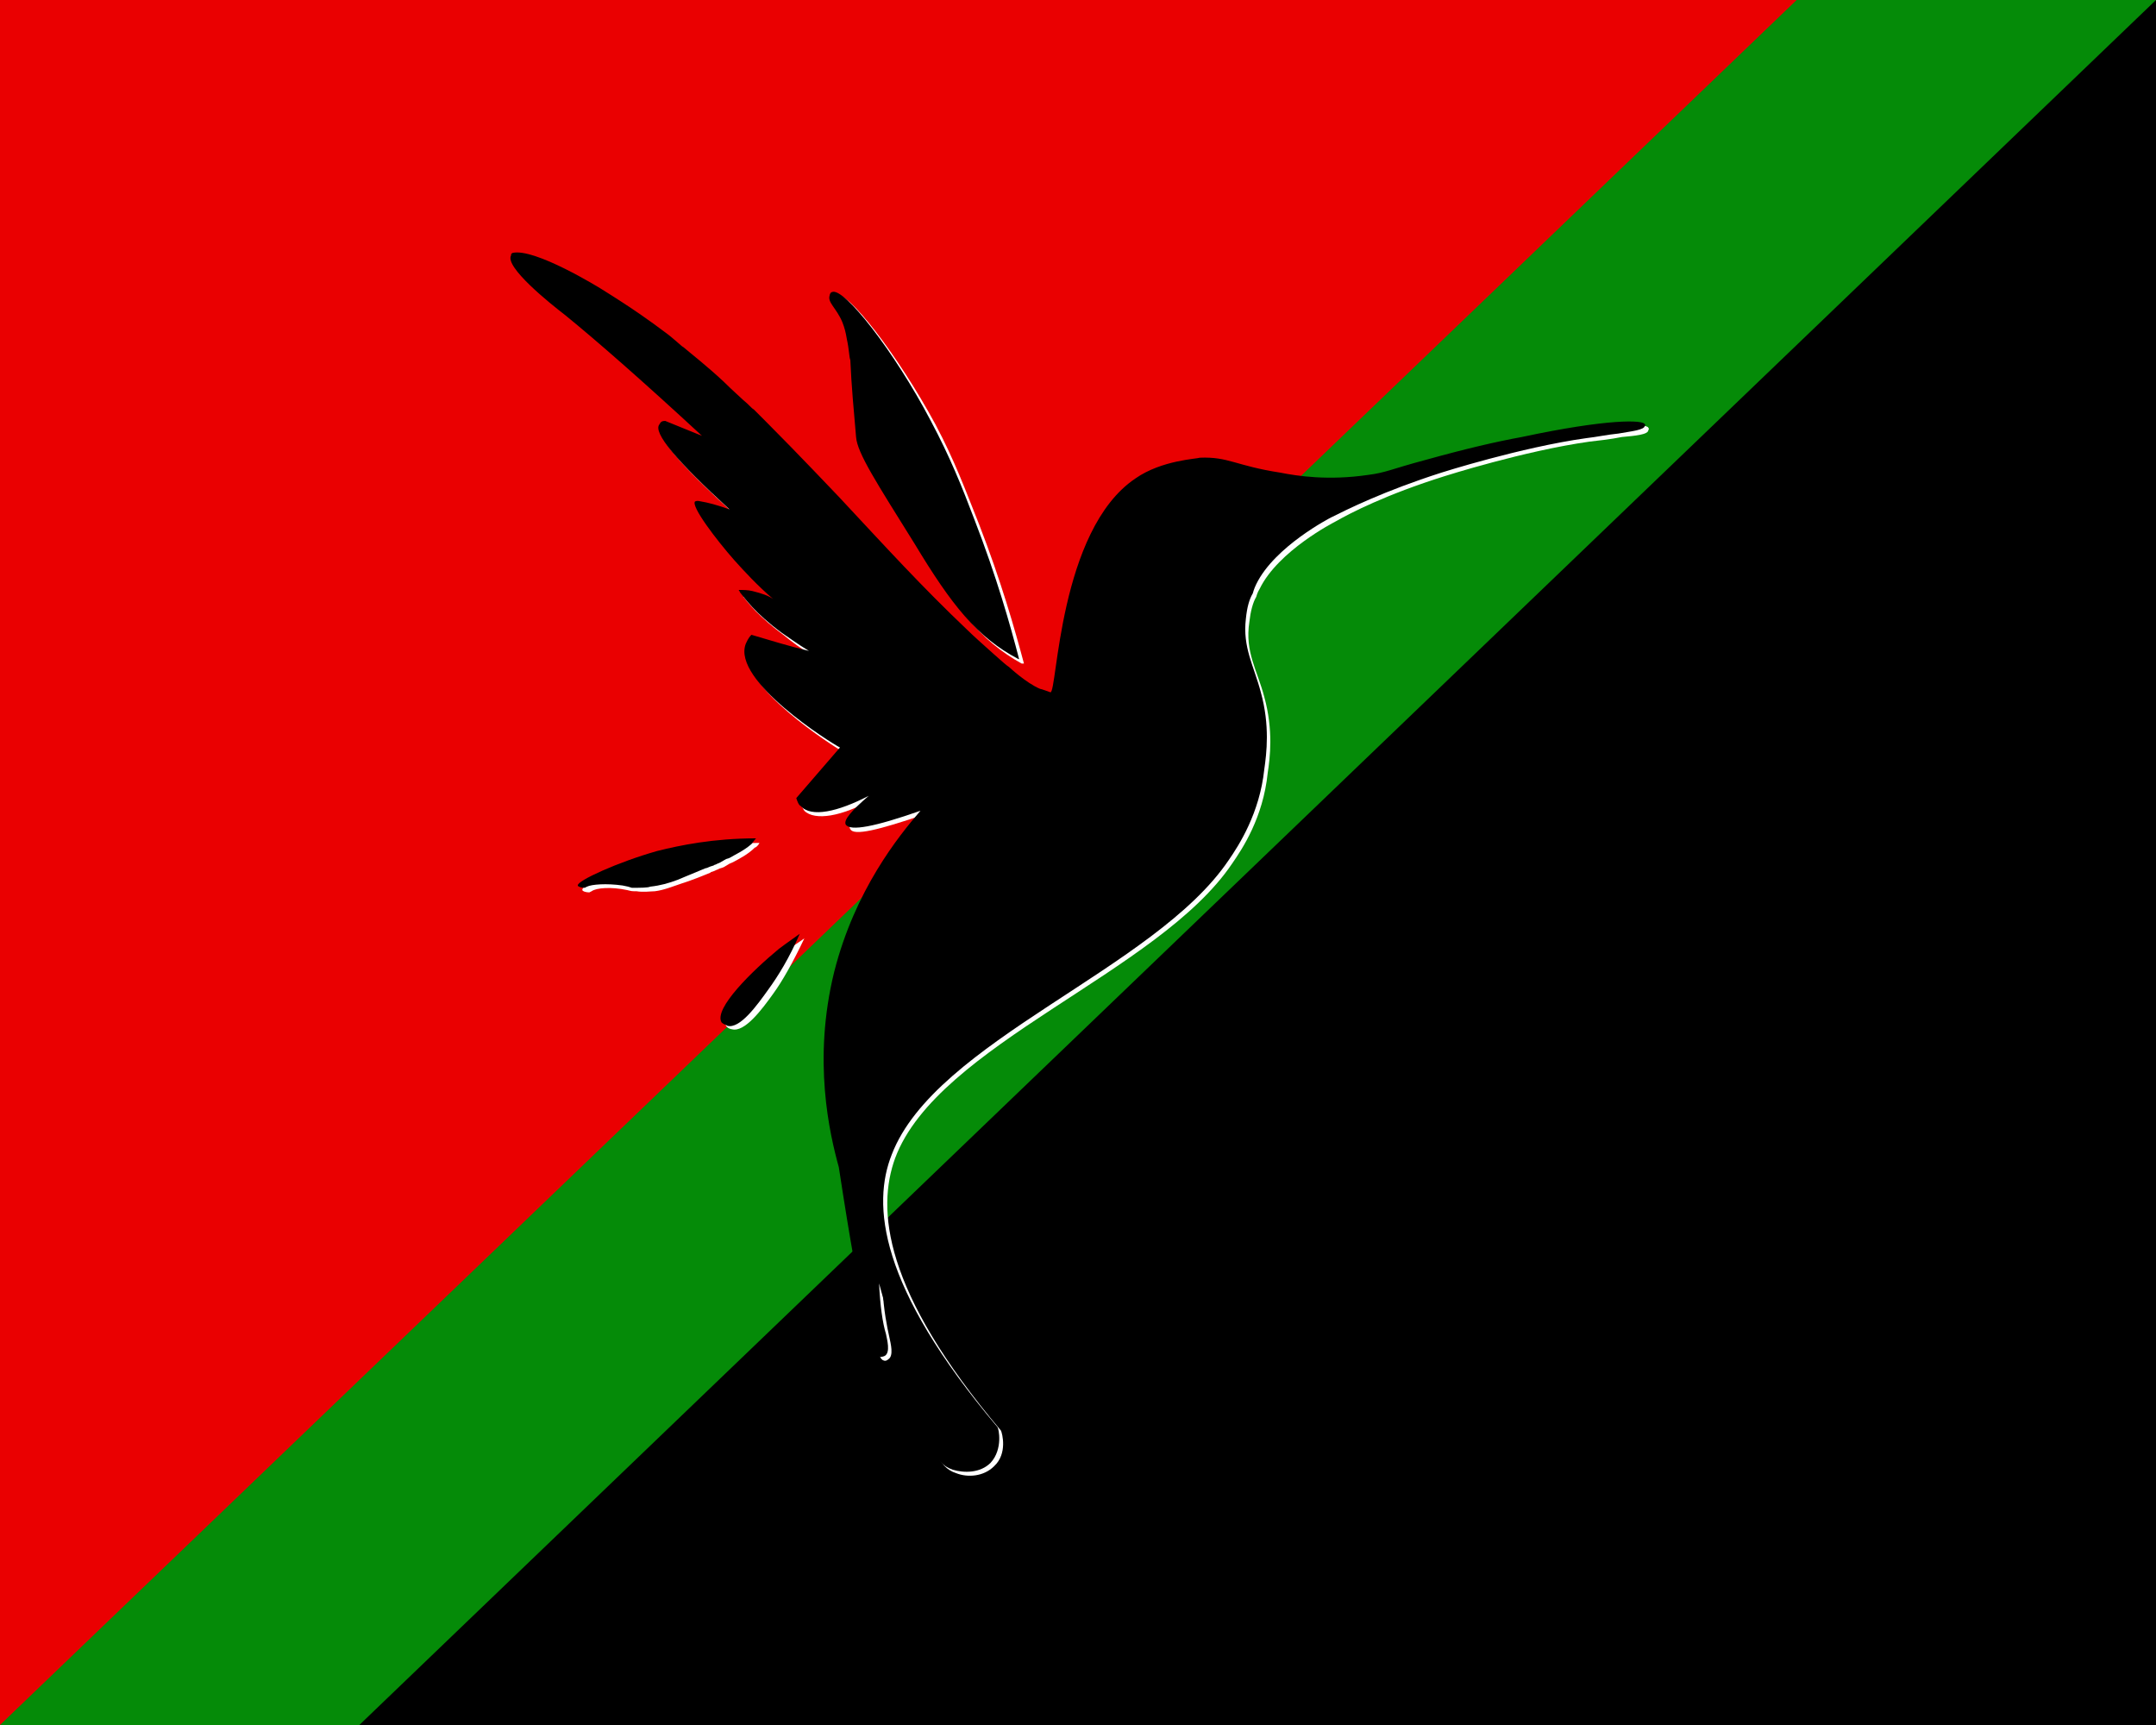
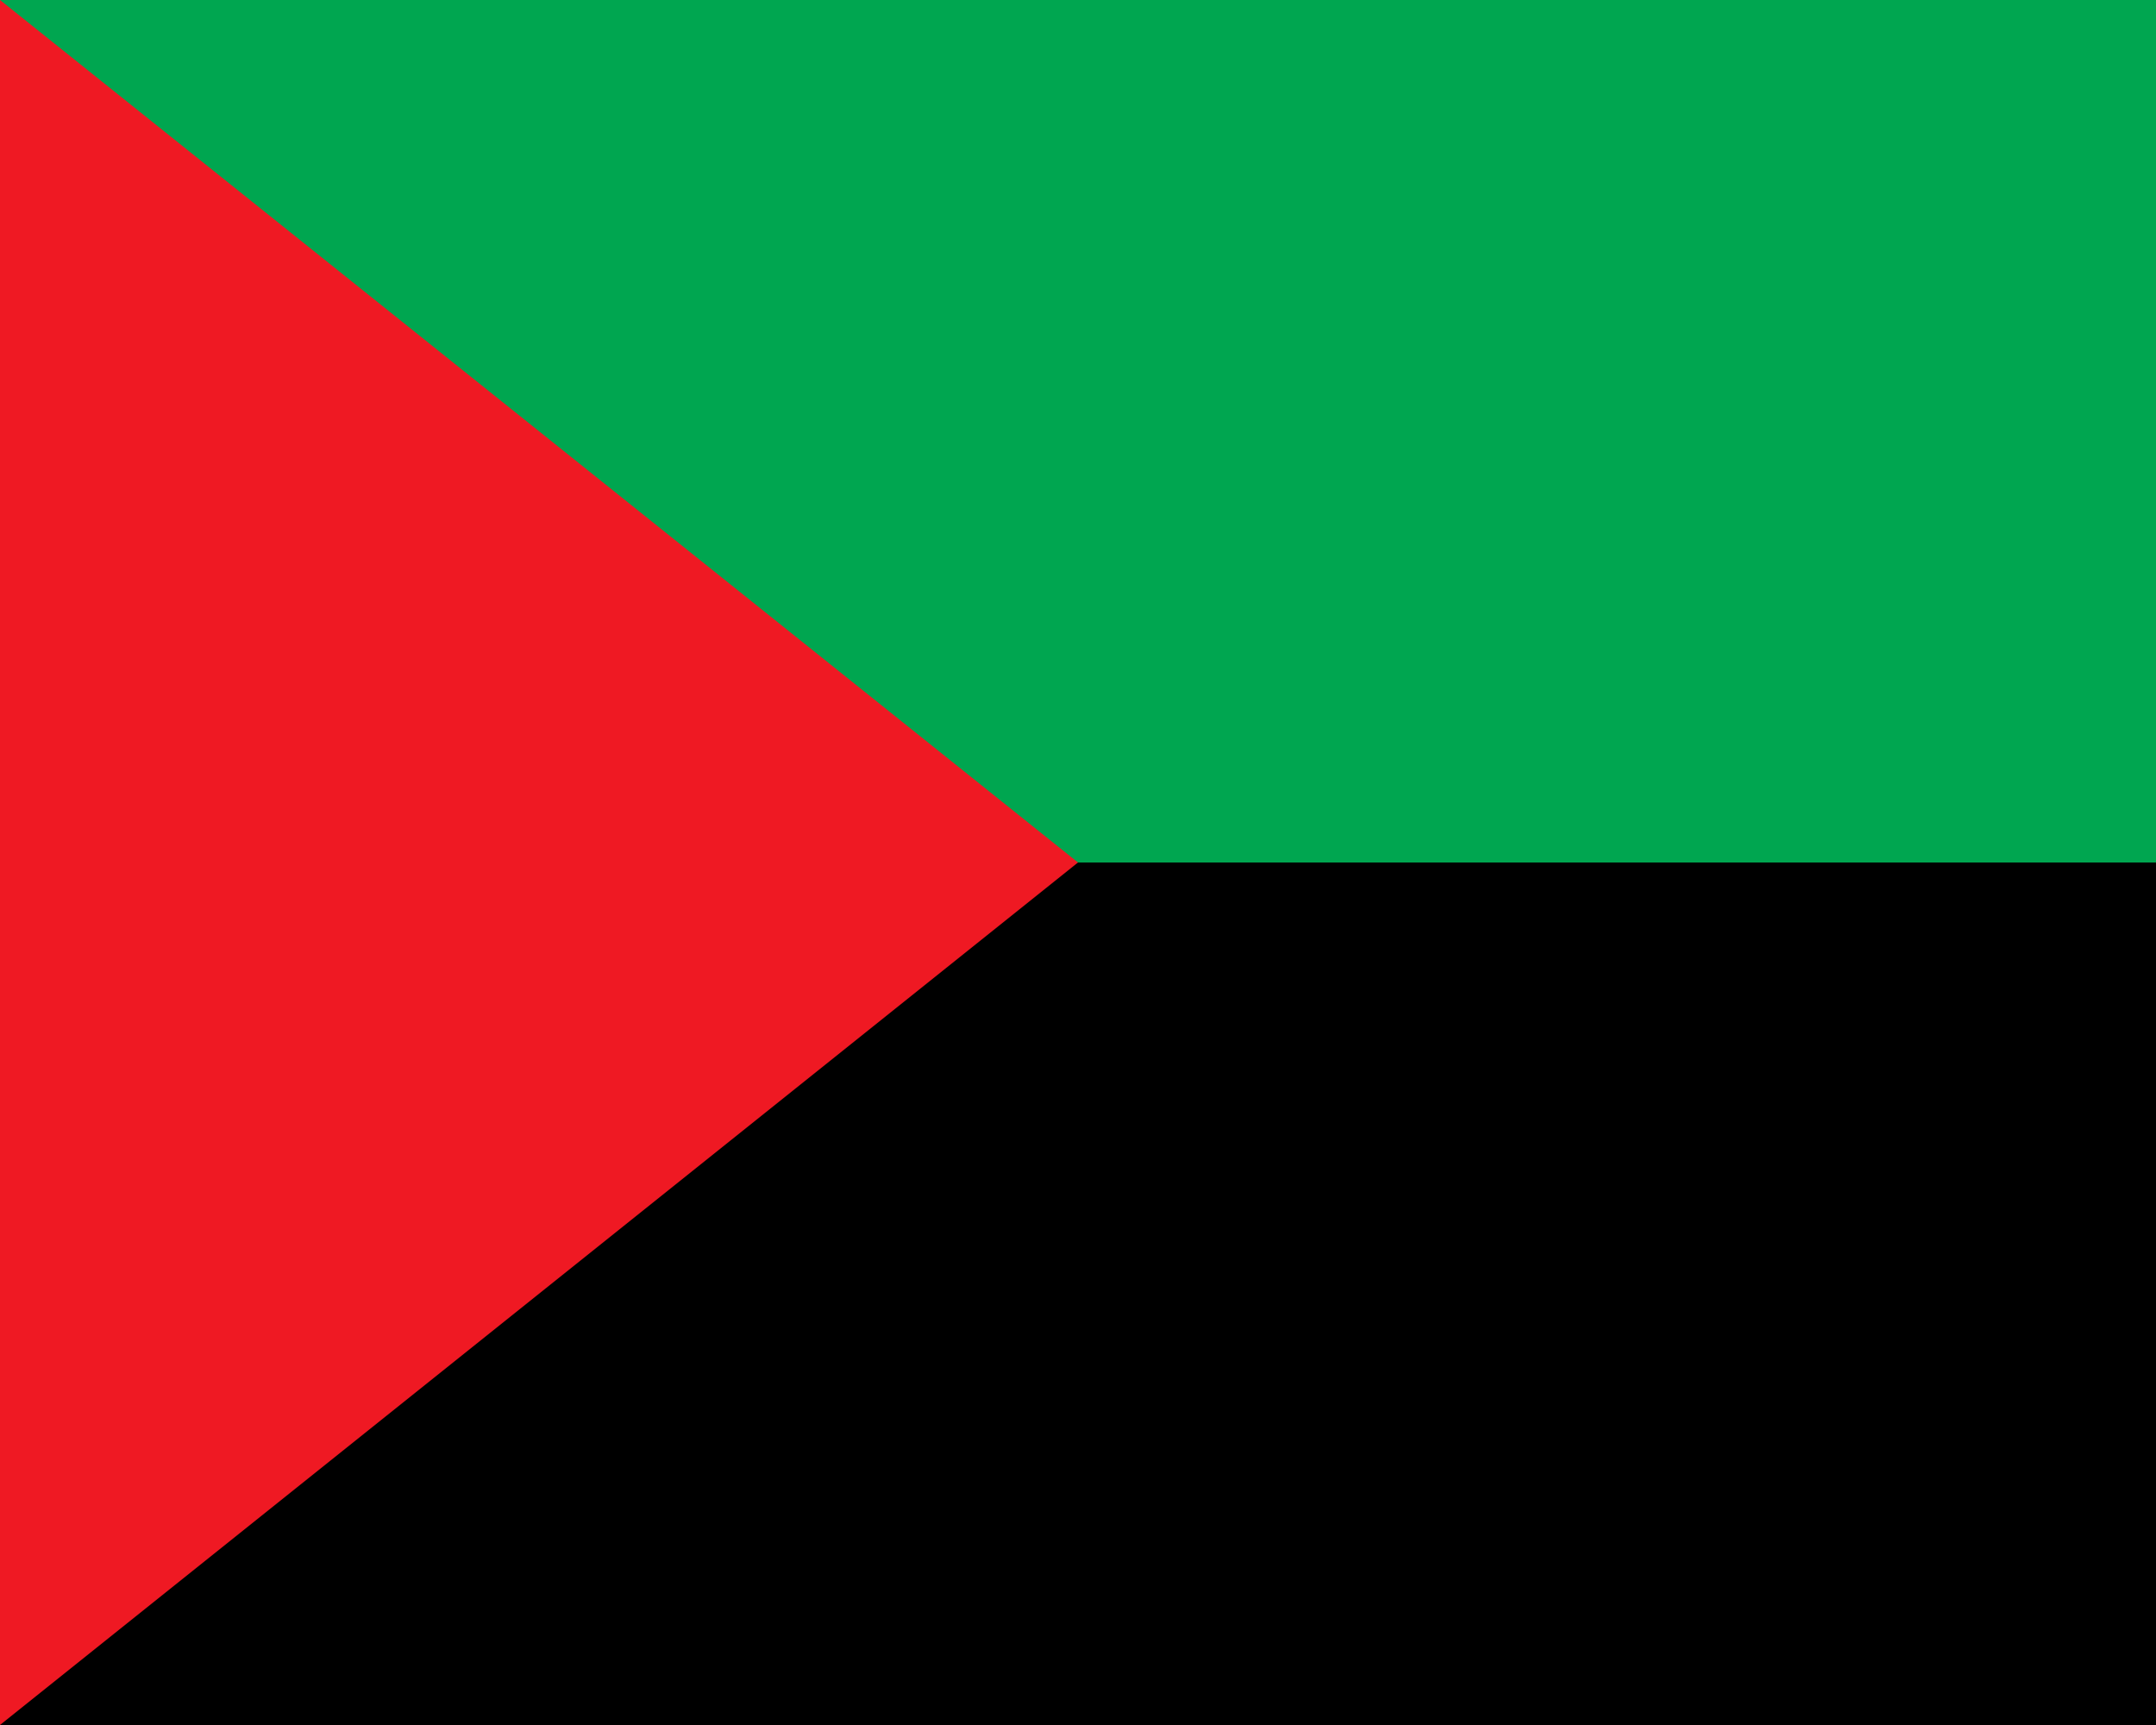
- <svg xmlns="http://www.w3.org/2000/svg" xmlns:xlink="http://www.w3.org/1999/xlink" version="1.1" width="450" height="360" viewBox="0 0 450 360">
+ <svg xmlns="http://www.w3.org/2000/svg" version="1.1" width="450" height="360" viewBox="0 0 450 360">
  <style>
.black{fill:rgb(0,0,0);}
- .green{fill:rgb(5,139,8);}
- .red{fill:rgb(234,0,1);}
- .white{fill:rgb(255,255,255);}
+ .green{fill:rgb(0,166,80);}
+ .red{fill:rgb(239,25,35);}
</style>
-   <defs>
-     <path id="hummingbirdk" d="M -0.07 0.491 C -0.069 0.492 -0.065 0.51 -0.076 0.522 C -0.085 0.531 -0.099 0.531 -0.109 0.528 C -0.126 0.522 -0.133 0.504 -0.151 0.443 C -0.158 0.421 -0.165 0.395 -0.173 0.366 C -0.172 0.386 -0.17 0.4 -0.167 0.41 C -0.166 0.415 -0.163 0.426 -0.168 0.429 C -0.168 0.429 -0.17 0.43 -0.172 0.43 C -0.178 0.429 -0.188 0.396 -0.208 0.265 C -0.216 0.236 -0.231 0.172 -0.212 0.095 C -0.194 0.024 -0.156 -0.023 -0.137 -0.045 C -0.177 -0.031 -0.198 -0.027 -0.202 -0.033 C -0.204 -0.037 -0.197 -0.045 -0.182 -0.058 C -0.209 -0.044 -0.232 -0.039 -0.241 -0.049 C -0.243 -0.05 -0.244 -0.053 -0.245 -0.056 L -0.207 -0.1 C -0.215 -0.104 -0.301 -0.158 -0.289 -0.19 C -0.288 -0.192 -0.287 -0.195 -0.284 -0.198 C -0.267 -0.193 -0.251 -0.188 -0.234 -0.184 C -0.244 -0.19 -0.252 -0.196 -0.258 -0.2 C -0.281 -0.217 -0.29 -0.23 -0.294 -0.235 C -0.294 -0.236 -0.295 -0.236 -0.295 -0.237 C -0.291 -0.237 -0.287 -0.237 -0.283 -0.236 C -0.275 -0.234 -0.269 -0.232 -0.265 -0.229 C -0.279 -0.241 -0.29 -0.253 -0.299 -0.263 C -0.314 -0.28 -0.337 -0.31 -0.333 -0.314 C -0.332 -0.314 -0.332 -0.315 -0.328 -0.314 C -0.322 -0.313 -0.314 -0.311 -0.303 -0.307 C -0.349 -0.349 -0.37 -0.374 -0.364 -0.381 C -0.363 -0.383 -0.362 -0.384 -0.359 -0.384 L -0.327 -0.371 C -0.38 -0.42 -0.419 -0.454 -0.446 -0.476 C -0.459 -0.486 -0.499 -0.518 -0.493 -0.528 V -0.529 C -0.493 -0.529 -0.493 -0.529 -0.492 -0.53 C -0.473 -0.535 -0.415 -0.499 -0.415 -0.499 C -0.386 -0.481 -0.371 -0.47 -0.359 -0.461 C -0.352 -0.456 -0.345 -0.449 -0.343 -0.448 C -0.336 -0.442 -0.323 -0.432 -0.308 -0.418 C -0.301 -0.411 -0.293 -0.404 -0.291 -0.402 C -0.286 -0.398 -0.284 -0.395 -0.282 -0.394 C -0.282 -0.394 -0.276 -0.388 -0.27 -0.382 C -0.245 -0.357 -0.208 -0.318 -0.208 -0.318 C -0.166 -0.273 -0.136 -0.24 -0.096 -0.202 C -0.092 -0.198 -0.082 -0.189 -0.073 -0.181 C -0.065 -0.174 -0.063 -0.172 -0.06 -0.17 C -0.06 -0.17 -0.045 -0.156 -0.033 -0.151 C -0.032 -0.151 -0.024 -0.148 -0.024 -0.148 C -0.018 -0.147 -0.017 -0.289 0.05 -0.334 C 0.073 -0.35 0.104 -0.351 0.106 -0.352 C 0.131 -0.353 0.137 -0.345 0.176 -0.339 C 0.191 -0.336 0.218 -0.332 0.252 -0.337 C 0.268 -0.339 0.272 -0.342 0.302 -0.35 C 0.338 -0.36 0.364 -0.366 0.386 -0.37 C 0.461 -0.386 0.492 -0.385 0.493 -0.381 C 0.494 -0.38 0.493 -0.38 0.493 -0.38 C 0.493 -0.376 0.481 -0.375 0.47 -0.373 C 0.46 -0.372 0.451 -0.37 0.442 -0.369 C 0.385 -0.361 0.316 -0.339 0.316 -0.339 C 0.266 -0.323 0.234 -0.307 0.22 -0.3 C 0.22 -0.3 0.171 -0.275 0.155 -0.242 C 0.153 -0.238 0.152 -0.234 0.152 -0.234 C 0.149 -0.229 0.147 -0.222 0.146 -0.212 C 0.143 -0.187 0.153 -0.171 0.159 -0.148 C 0.167 -0.119 0.164 -0.095 0.162 -0.081 C 0.158 -0.043 0.14 -0.015 0.131 -0.002 C 0.067 0.093 -0.124 0.155 -0.162 0.254 C -0.179 0.297 -0.174 0.368 -0.07 0.491 L -0.07 0.491 Z M -0.09 -0.298 C -0.101 -0.327 -0.111 -0.352 -0.128 -0.384 C -0.16 -0.445 -0.204 -0.501 -0.214 -0.496 C -0.215 -0.496 -0.216 -0.494 -0.216 -0.493 C -0.218 -0.487 -0.21 -0.482 -0.205 -0.47 C -0.203 -0.465 -0.202 -0.461 -0.201 -0.455 C -0.199 -0.446 -0.199 -0.439 -0.198 -0.437 C -0.197 -0.414 -0.195 -0.393 -0.193 -0.37 C -0.192 -0.356 -0.175 -0.33 -0.142 -0.277 C -0.11 -0.224 -0.088 -0.196 -0.052 -0.177 C -0.052 -0.177 -0.051 -0.177 -0.051 -0.176 C -0.059 -0.207 -0.071 -0.249 -0.09 -0.298 Z M -0.366 -0.01 C -0.4 -4.0000025E-4 -0.436 0.016 -0.435 0.02 C -0.435 0.021 -0.432 0.022 -0.429 0.022 L -0.427 0.021 C -0.423 0.019 -0.41 0.018 -0.396 0.02 C -0.391 0.021 -0.391 0.021 -0.388 0.022 C -0.381 0.022 -0.374 0.022 -0.372 0.021 C -0.363 0.02 -0.356 0.018 -0.348 0.015 C -0.348 0.015 -0.341 0.012 -0.324 0.005 C -0.323 0.005 -0.321 0.004 -0.321 0.004 C -0.319 0.003 -0.317 0.003 -0.316 0.002 C -0.315 0.002 -0.314 0.001 -0.312 3.999991E-4 L -0.306 -0.003 L -0.303 -0.004 C -0.298 -0.007 -0.291 -0.01 -0.284 -0.016 C -0.283 -0.017 -0.282 -0.019 -0.28 -0.021 C -0.317 -0.021 -0.346 -0.015 -0.366 -0.01 L -0.366 -0.01 Z M -0.26 0.075 C -0.283 0.094 -0.317 0.127 -0.31 0.139 C -0.308 0.141 -0.306 0.141 -0.305 0.142 C -0.294 0.145 -0.279 0.124 -0.269 0.11 C -0.261 0.099 -0.251 0.083 -0.242 0.062 C -0.246 0.065 -0.252 0.069 -0.26 0.075 L -0.26 0.075 Z" />
-     <path id="hummingbirdw" d="M -0.067 0.494 C -0.066 0.496 -0.061 0.514 -0.073 0.525 C -0.082 0.534 -0.096 0.535 -0.106 0.531 C -0.122 0.526 -0.129 0.507 -0.148 0.447 C -0.154 0.424 -0.162 0.399 -0.17 0.37 C -0.169 0.39 -0.166 0.404 -0.164 0.413 C -0.163 0.418 -0.16 0.429 -0.165 0.432 C -0.165 0.432 -0.167 0.434 -0.169 0.433 C -0.175 0.432 -0.185 0.4 -0.204 0.268 C -0.213 0.24 -0.228 0.176 -0.208 0.098 C -0.191 0.027 -0.153 -0.02 -0.133 -0.042 C -0.174 -0.028 -0.195 -0.023 -0.198 -0.029 C -0.201 -0.033 -0.194 -0.042 -0.179 -0.055 C -0.205 -0.04 -0.229 -0.036 -0.238 -0.045 C -0.239 -0.047 -0.241 -0.049 -0.241 -0.052 L -0.204 -0.096 C -0.211 -0.1 -0.297 -0.154 -0.286 -0.186 C -0.285 -0.189 -0.283 -0.191 -0.281 -0.194 C -0.264 -0.19 -0.248 -0.185 -0.231 -0.18 C -0.241 -0.186 -0.249 -0.192 -0.255 -0.197 C -0.278 -0.214 -0.287 -0.226 -0.291 -0.231 C -0.291 -0.232 -0.291 -0.232 -0.292 -0.233 C -0.288 -0.233 -0.284 -0.233 -0.279 -0.232 C -0.272 -0.23 -0.266 -0.228 -0.262 -0.226 C -0.251 -0.221 -0.239 -0.216 -0.237 -0.22 C -0.233 -0.225 -0.253 -0.248 -0.267 -0.262 C -0.298 -0.292 -0.331 -0.308 -0.33 -0.31 C -0.329 -0.311 -0.329 -0.311 -0.325 -0.31 C -0.319 -0.31 -0.31 -0.308 -0.3 -0.304 C -0.346 -0.346 -0.367 -0.37 -0.361 -0.378 C -0.36 -0.379 -0.359 -0.38 -0.356 -0.38 C -0.338 -0.373 -0.319 -0.365 -0.3 -0.357 C -0.345 -0.392 -0.39 -0.431 -0.437 -0.473 C -0.455 -0.491 -0.473 -0.507 -0.49 -0.525 V -0.525 C -0.49 -0.525 -0.49 -0.526 -0.489 -0.526 C -0.47 -0.531 -0.412 -0.495 -0.412 -0.495 C -0.383 -0.477 -0.368 -0.466 -0.356 -0.457 C -0.346 -0.45 -0.341 -0.446 -0.34 -0.444 C -0.329 -0.431 -0.34 -0.418 -0.33 -0.407 C -0.325 -0.402 -0.318 -0.4 -0.303 -0.395 C -0.294 -0.392 -0.286 -0.391 -0.286 -0.387 C -0.285 -0.385 -0.287 -0.383 -0.289 -0.382 C -0.292 -0.367 -0.289 -0.358 -0.286 -0.353 C -0.273 -0.332 -0.238 -0.337 -0.231 -0.318 C -0.229 -0.312 -0.231 -0.305 -0.233 -0.301 C -0.139 -0.237 -0.106 -0.208 -0.098 -0.196 C -0.097 -0.194 -0.091 -0.183 -0.078 -0.173 C -0.072 -0.168 -0.066 -0.164 -0.061 -0.162 C -0.061 -0.161 -0.06 -0.153 -0.053 -0.148 C -0.046 -0.144 -0.037 -0.143 -0.03 -0.148 C -0.029 -0.148 -0.027 -0.147 -0.027 -0.147 C -0.024 -0.146 -0.021 -0.145 -0.021 -0.145 C -0.015 -0.144 -0.014 -0.285 0.052 -0.33 C 0.076 -0.346 0.107 -0.348 0.109 -0.348 C 0.134 -0.35 0.139 -0.341 0.179 -0.335 C 0.194 -0.333 0.221 -0.329 0.254 -0.334 C 0.271 -0.336 0.275 -0.338 0.305 -0.347 C 0.341 -0.356 0.367 -0.362 0.389 -0.367 C 0.463 -0.382 0.495 -0.382 0.496 -0.378 C 0.497 -0.377 0.496 -0.376 0.496 -0.376 C 0.496 -0.372 0.484 -0.371 0.473 -0.37 C 0.463 -0.368 0.454 -0.367 0.445 -0.366 C 0.388 -0.358 0.319 -0.336 0.319 -0.336 C 0.268 -0.32 0.237 -0.304 0.223 -0.296 C 0.223 -0.296 0.174 -0.271 0.158 -0.238 C 0.156 -0.235 0.155 -0.231 0.155 -0.231 C 0.152 -0.226 0.15 -0.218 0.149 -0.209 C 0.145 -0.183 0.156 -0.167 0.162 -0.144 C 0.17 -0.115 0.167 -0.091 0.165 -0.078 C 0.161 -0.039 0.143 -0.012 0.134 0.001 C 0.07 0.096 -0.122 0.158 -0.159 0.257 C -0.175 0.301 -0.17 0.372 -0.067 0.494 Z M -0.086 -0.294 C -0.098 -0.324 -0.107 -0.349 -0.124 -0.381 C -0.157 -0.442 -0.201 -0.498 -0.21 -0.493 C -0.211 -0.492 -0.212 -0.49 -0.212 -0.489 C -0.214 -0.483 -0.206 -0.479 -0.201 -0.466 C -0.199 -0.461 -0.199 -0.458 -0.197 -0.451 C -0.195 -0.442 -0.195 -0.435 -0.195 -0.433 C -0.193 -0.411 -0.191 -0.389 -0.19 -0.367 C -0.188 -0.352 -0.171 -0.326 -0.138 -0.273 C -0.106 -0.221 -0.085 -0.193 -0.049 -0.173 C -0.048 -0.173 -0.047 -0.173 -0.047 -0.173 C -0.055 -0.203 -0.067 -0.245 -0.086 -0.294 Z M -0.362 -0.006 C -0.397 0.003 -0.433 0.02 -0.431 0.024 C -0.431 0.025 -0.428 0.026 -0.425 0.026 L -0.423 0.025 C -0.419 0.022 -0.406 0.021 -0.392 0.024 C -0.388 0.025 -0.388 0.025 -0.384 0.025 C -0.378 0.026 -0.371 0.025 -0.368 0.025 C -0.36 0.024 -0.353 0.021 -0.344 0.018 C -0.344 0.018 -0.337 0.016 -0.32 0.009 C -0.319 0.008 -0.318 0.008 -0.318 0.008 C -0.315 0.007 -0.314 0.006 -0.313 0.006 C -0.312 0.005 -0.31 0.005 -0.308 0.004 L -0.303 0.001 L -0.3 -3.0000135E-4 C -0.295 -0.003 -0.287 -0.007 -0.281 -0.013 C -0.28 -0.013 -0.278 -0.015 -0.277 -0.017 C -0.314 -0.017 -0.343 -0.012 -0.362 -0.006 L -0.362 -0.006 Z M -0.256 0.079 C -0.279 0.097 -0.313 0.131 -0.306 0.142 C -0.305 0.144 -0.302 0.145 -0.301 0.145 C -0.29 0.148 -0.275 0.128 -0.265 0.114 C -0.257 0.103 -0.248 0.087 -0.238 0.066 C -0.242 0.069 -0.249 0.073 -0.256 0.079 L -0.256 0.079 Z" />
-   </defs>
  <g>
-     <rect x="0" y="0" width="450" height="360" class="green" />
-     <path d="M 0 0 L 375 0 L 0 360 Z" class="red" />
-     <path d="M 450 0 L 75 360 L 450 360 Z" class="black" />
-     <use xlink:href="#hummingbirdw" transform="translate(225 180) scale(240 240) rotate(0)" class="white" />
-     <use xlink:href="#hummingbirdk" transform="translate(225 180) scale(240 240) rotate(0)" class="black" />
+     <g>
+       <rect x="0" y="0" width="450" height="180" class="green" />
+       <rect x="0" y="180" width="450" height="180" class="black" />
+     </g>
+     <path d="M 0 0 L 225 180 L 0 360 Z" class="red" />
  </g>
</svg>
